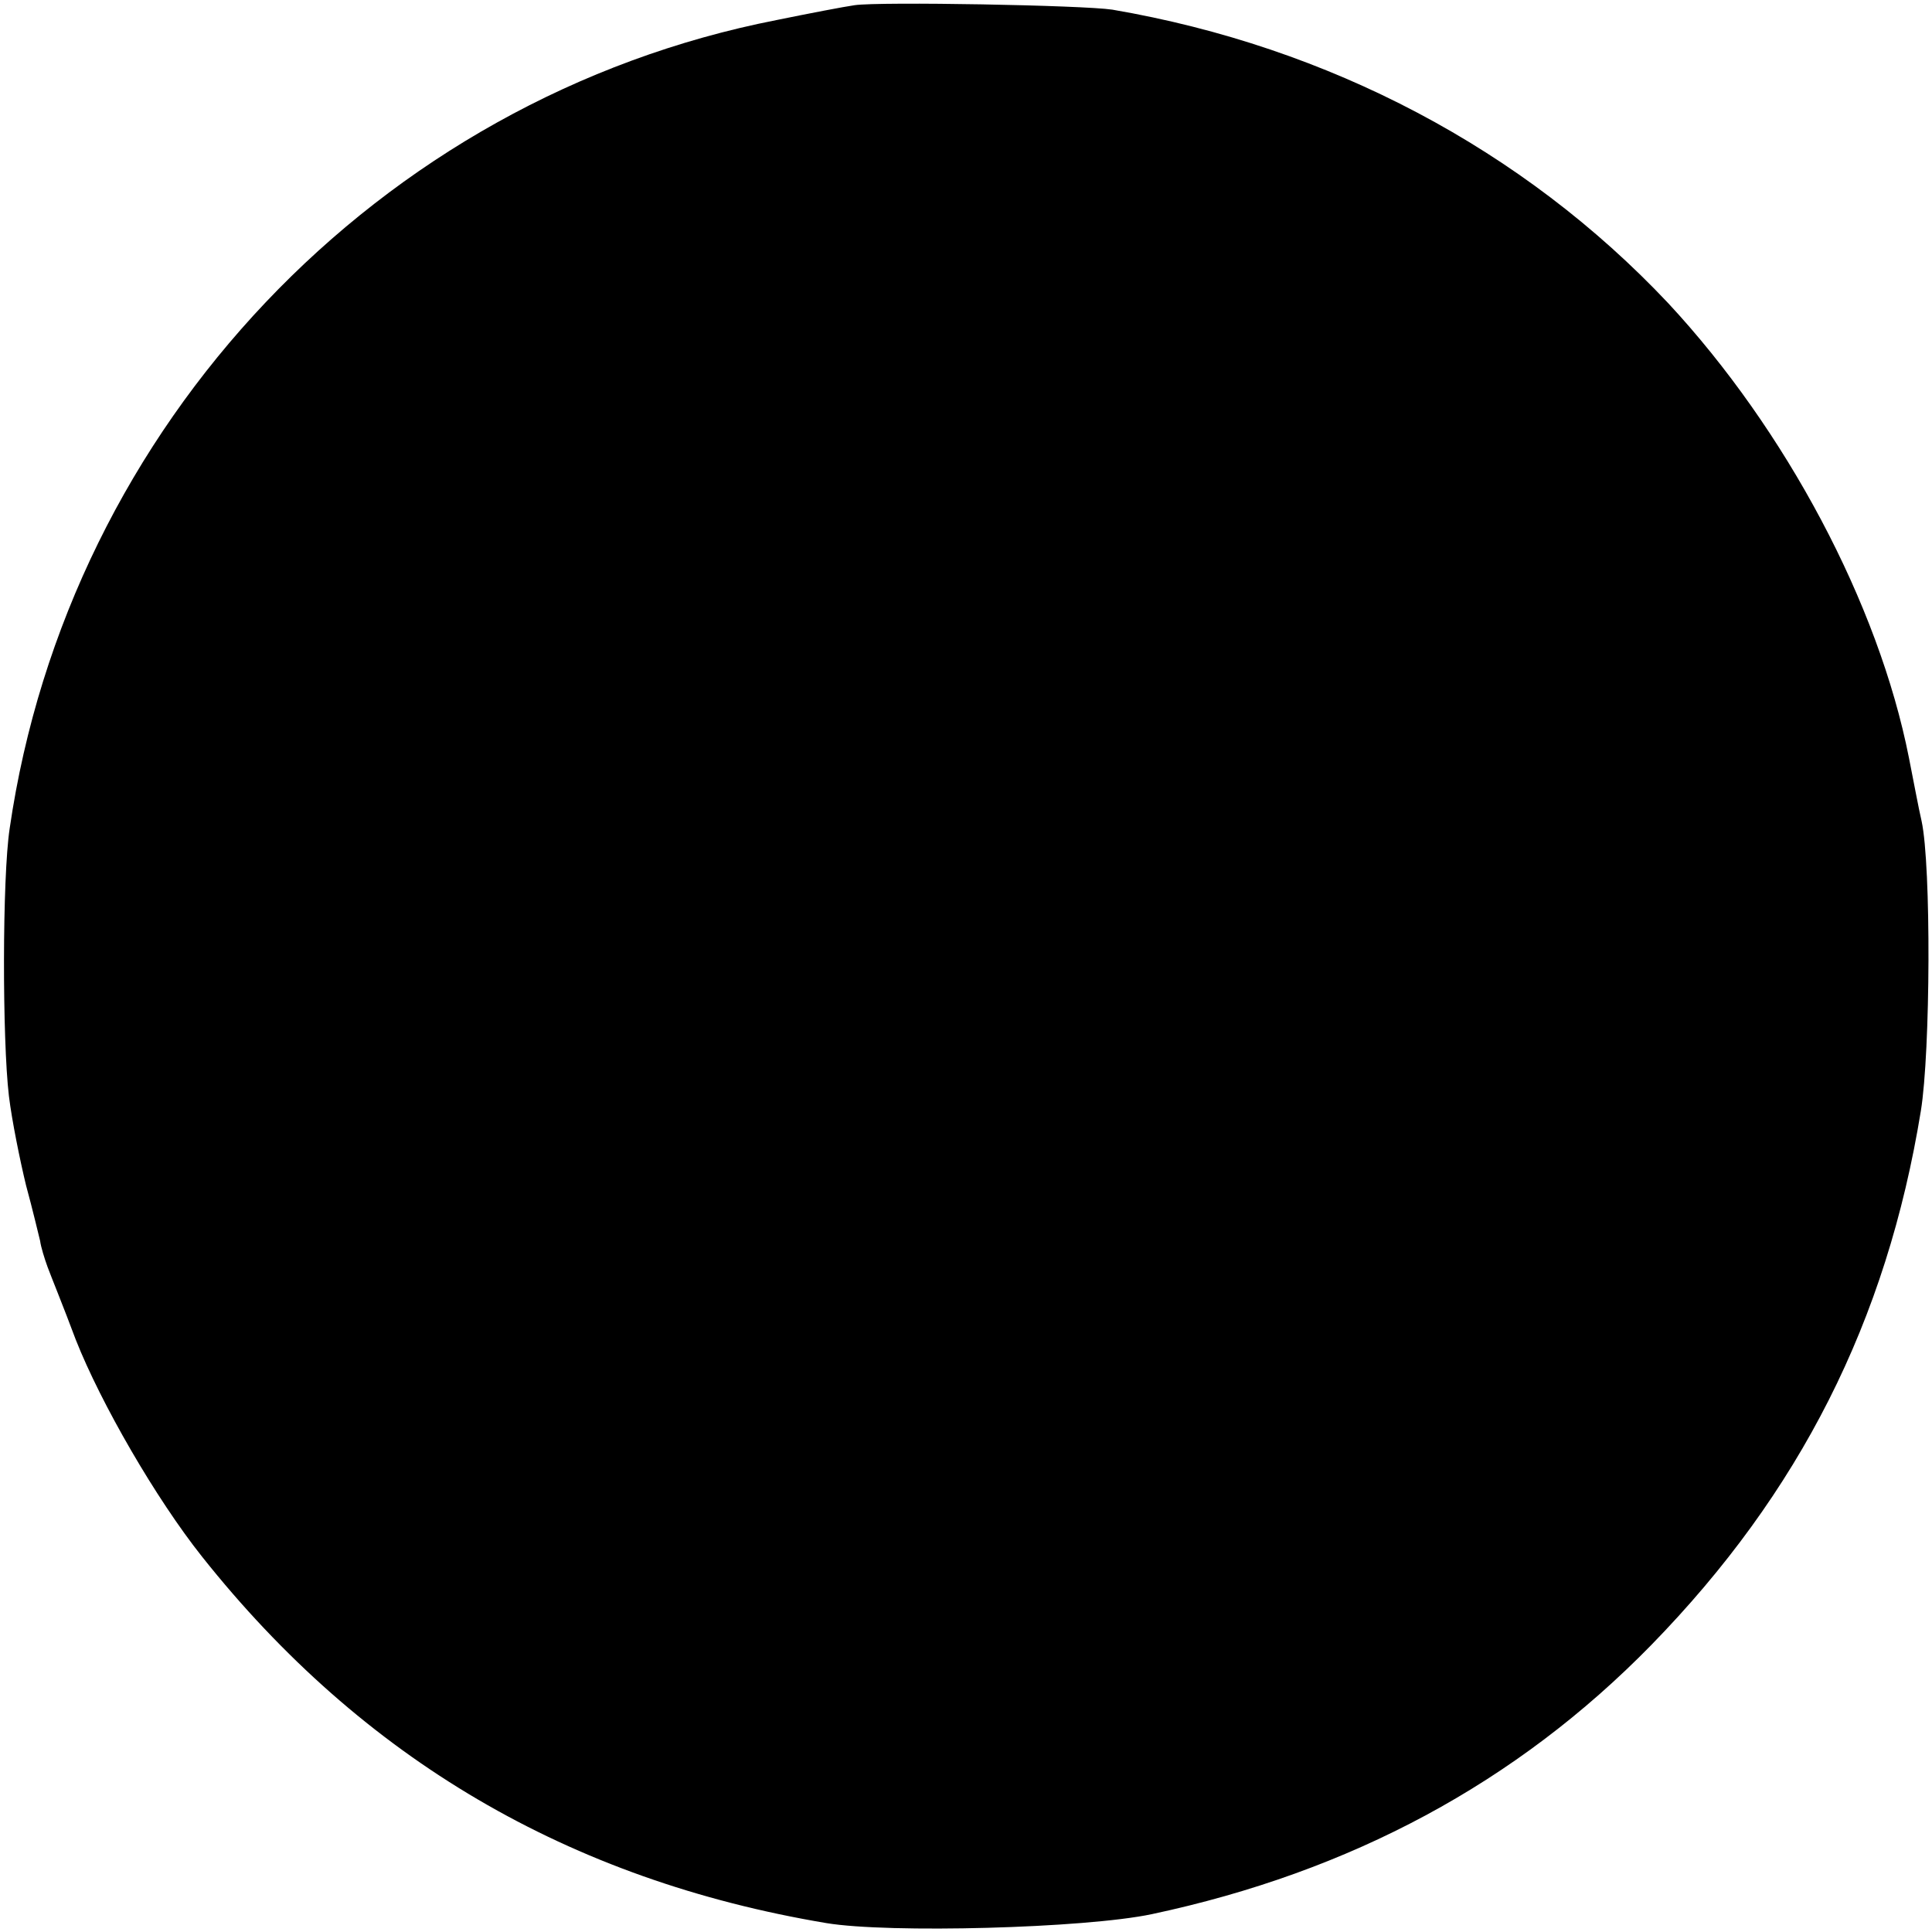
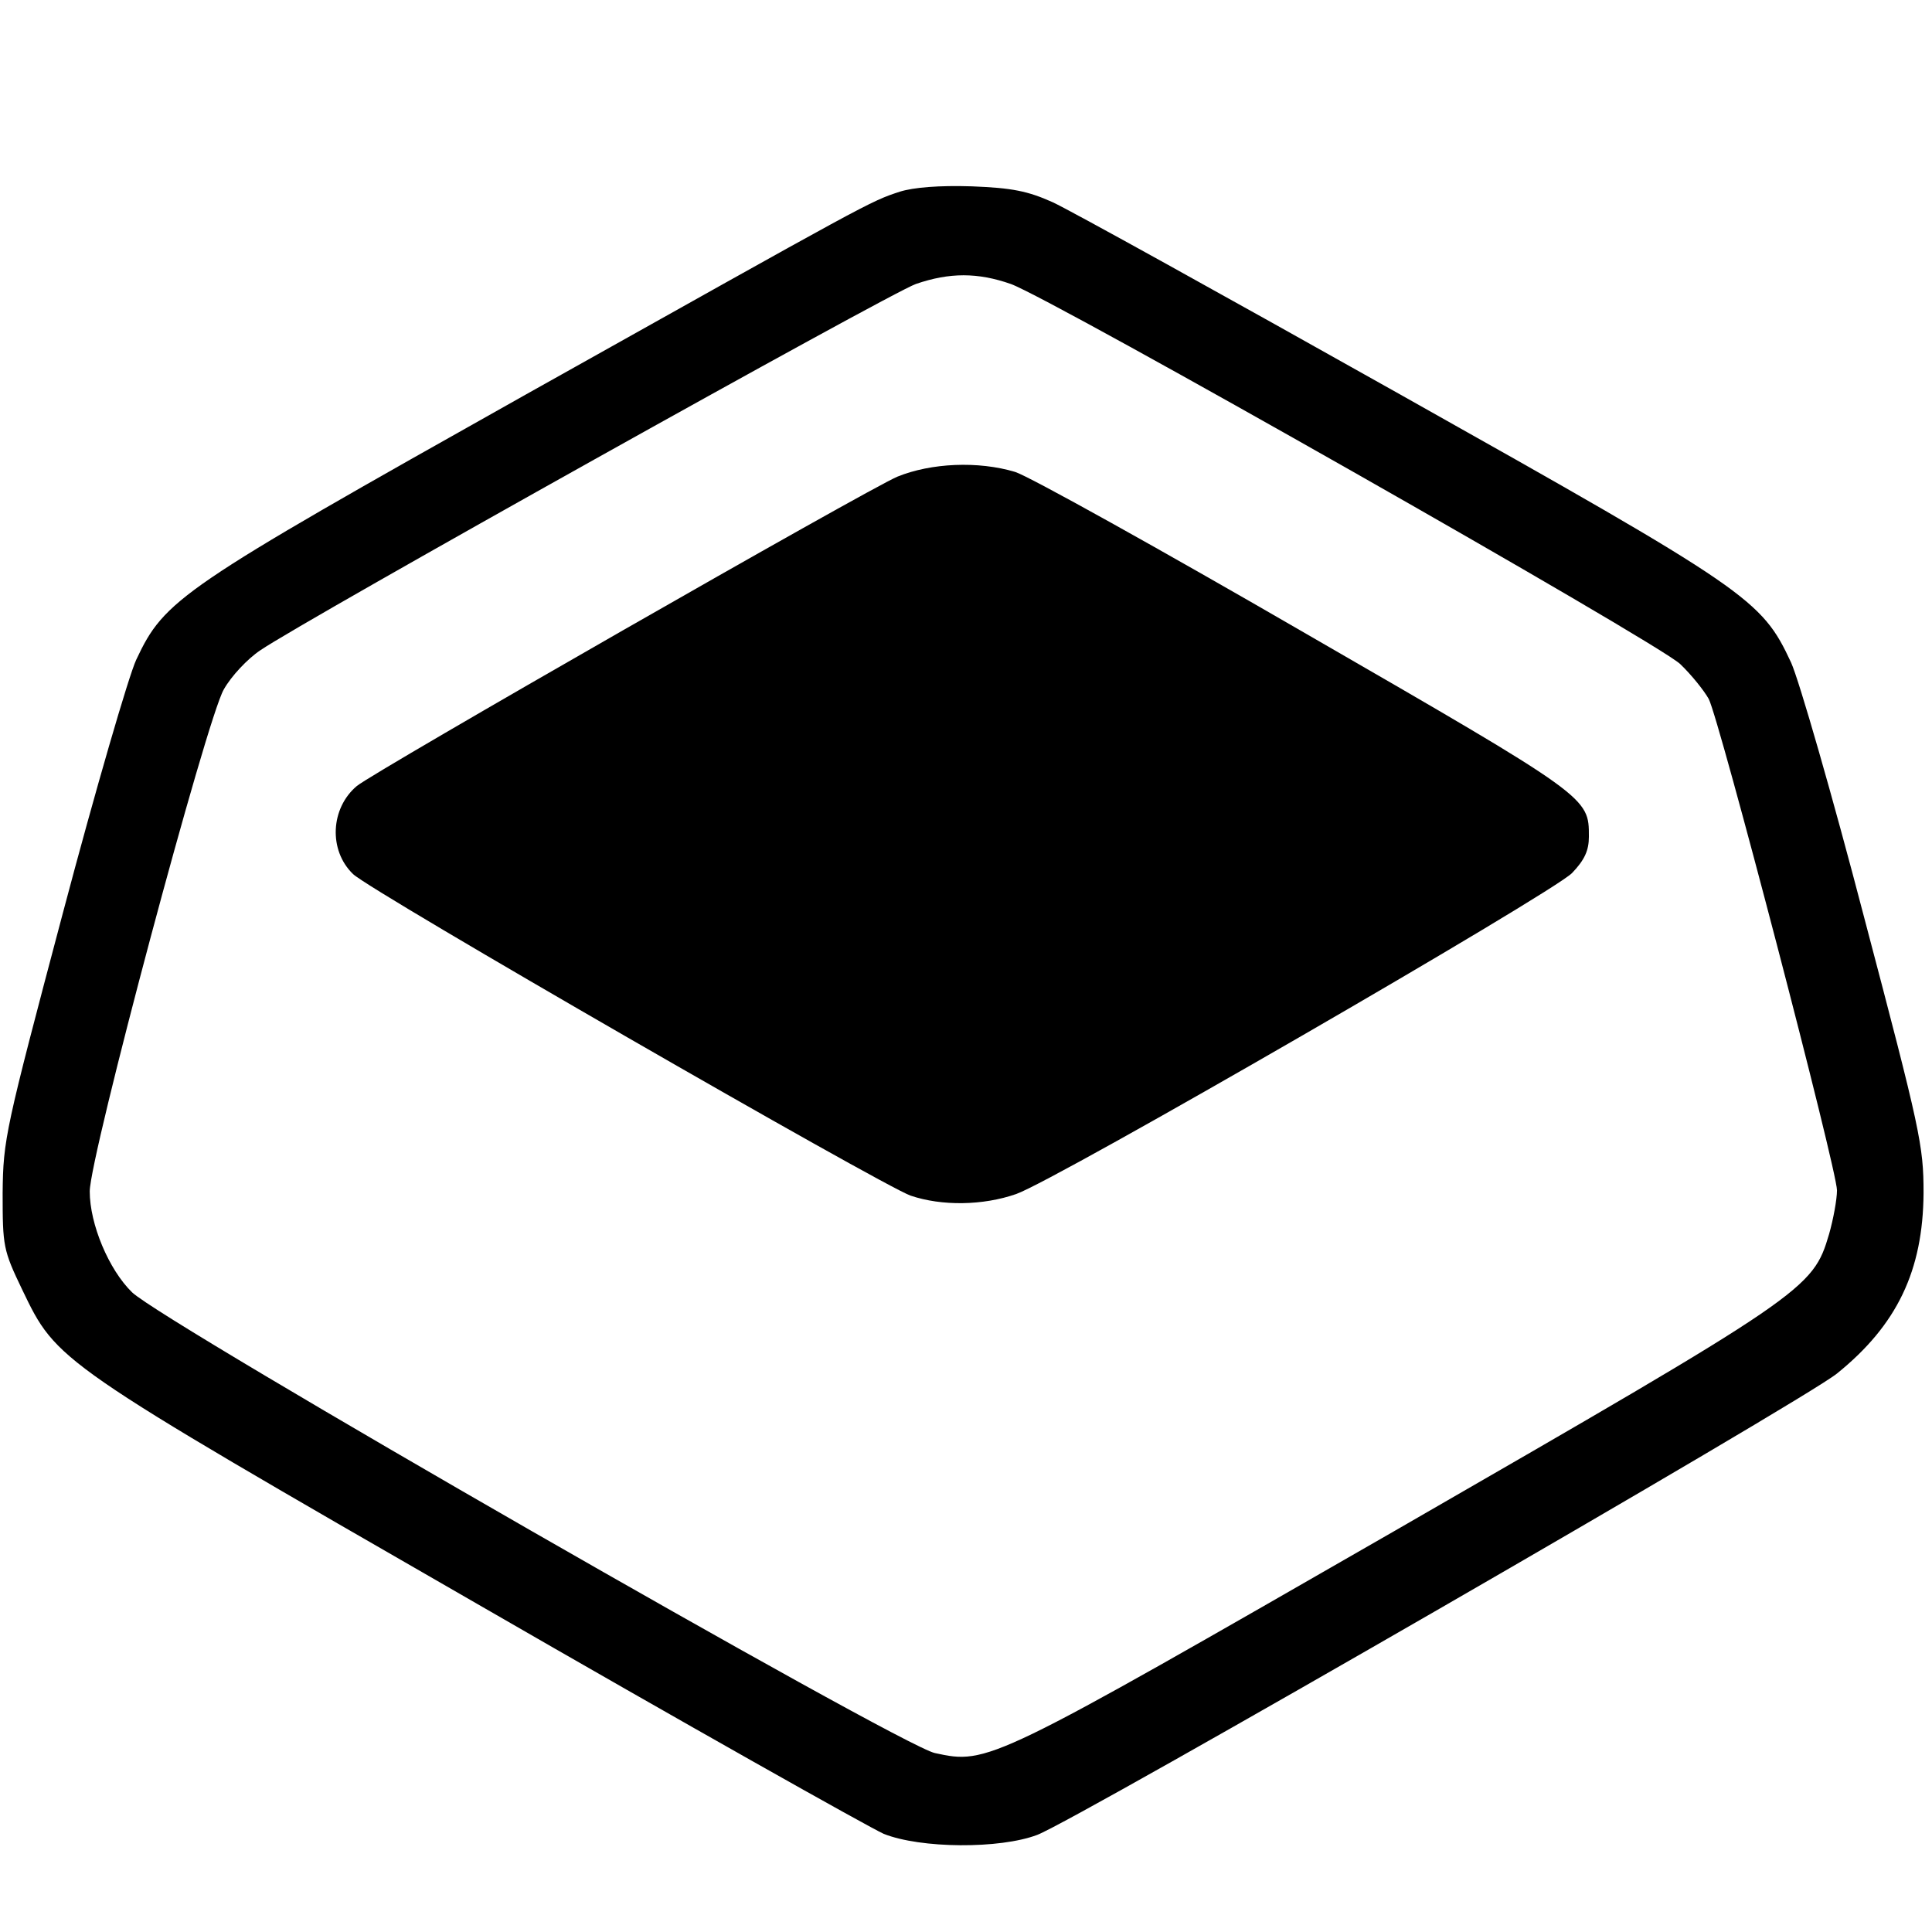
- <svg xmlns="http://www.w3.org/2000/svg" version="1.0" width="260pt" height="260pt" viewBox="0 0 260 260" preserveAspectRatio="xMidYMid meet">
-   <g transform="translate(0,260) scale(0.1,-0.1)" fill="#000000" stroke="none">
-     <path d="M1150 2593 c-14 -2 -61 -11 -105 -20 -536 -105 -953 -545 -1032 -1088 -10 -66 -10 -284 -1 -360 4 -33 15 -87 23 -120 9 -33 17 -67 19 -75 1 -8 6 -24 10 -35 4 -11 22 -55 38 -98 34 -86 108 -214 170 -292 216 -272 494 -435 840 -493 84 -14 348 -7 438 12 268 57 491 177 672 362 200 205 317 436 363 719 13 80 14 330 1 390 -4 17 -11 55 -17 85 -41 208 -166 442 -324 612 -195 207 -456 345 -748 395 -39 6 -313 11 -347 6z" />
+ <svg xmlns="http://www.w3.org/2000/svg" version="1.0" width="366pt" height="366pt" viewBox="0 0 366 366" preserveAspectRatio="xMidYMid meet">
+   <g transform="translate(0,366) scale(0.1,-0.1)" fill="#000000" stroke="none">
+     <path d="M1705 3297 c-58 -19 -53 -17 -710 -385 -655 -368 -683 -387 -737 -502 -14 -30 -77 -246 -139 -480 -109 -411 -113 -428 -114 -530 0 -101 1 -108 37 -183 66 -137 62 -135 863 -596 395 -228 742 -423 769 -435 70 -28 220 -29 291 -2 74 28 1451 822 1515 874 114 92 163 195 164 342 0 90 -6 118 -112 520 -61 234 -124 452 -139 485 -56 120 -79 136 -741 508 -331 186 -627 350 -658 364 -47 21 -76 27 -153 30 -62 2 -110 -2 -136 -10z m210 -175 c80 -29 1225 -679 1268 -720 21 -20 45 -50 54 -66 20 -38 243 -892 243 -931 0 -17 -7 -55 -15 -83 -31 -105 -42 -112 -821 -561 -769 -442 -772 -444 -873 -422 -66 14 -1463 816 -1521 873 -44 43 -80 129 -80 191 0 66 222 897 254 951 14 25 45 58 69 74 83 57 1193 677 1242 694 64 22 117 22 180 0z" />
+     <path d="M1700 2757 c-57 -24 -990 -558 -1024 -586 -50 -42 -54 -122 -7 -167 36 -34 1000 -589 1056 -609 59 -20 137 -19 200 3 75 26 1014 569 1053 608 24 25 32 43 32 69 0 75 2 74 -535 384 -278 161 -526 299 -552 307 -70 21 -159 17 -223 -9z" />
  </g>
</svg>
